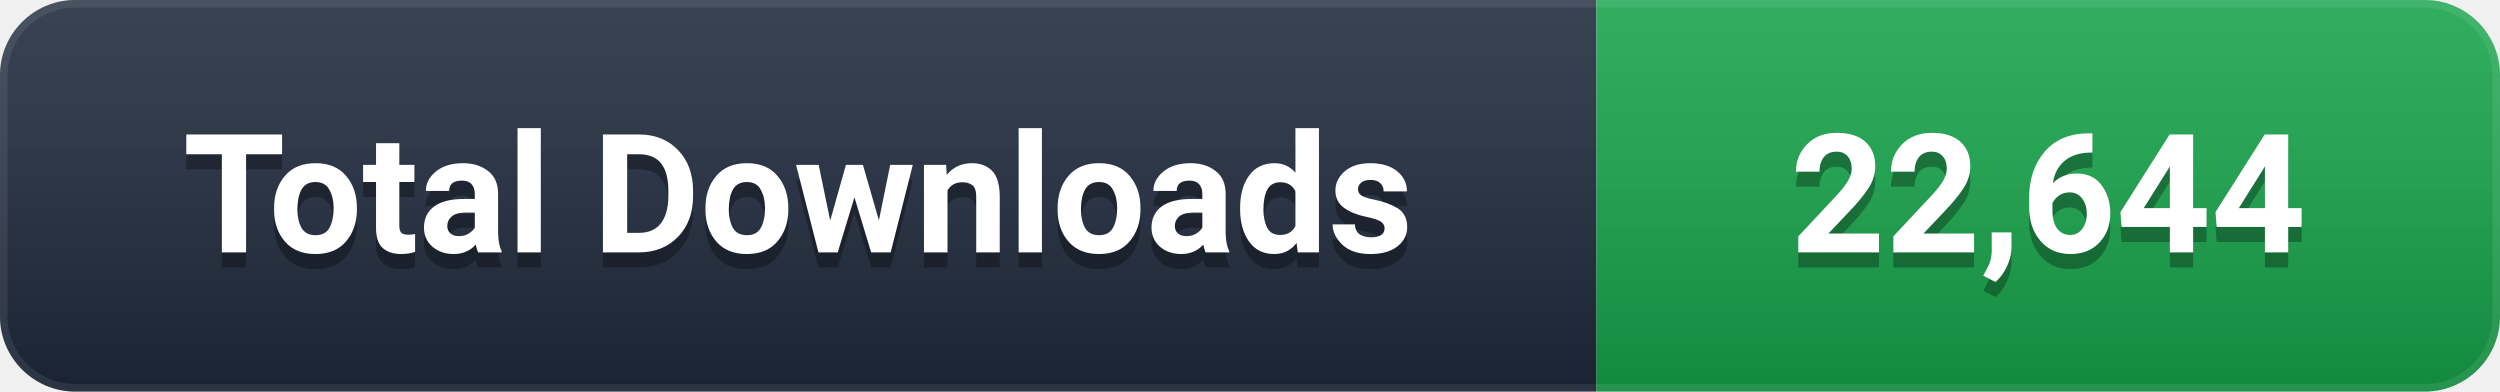
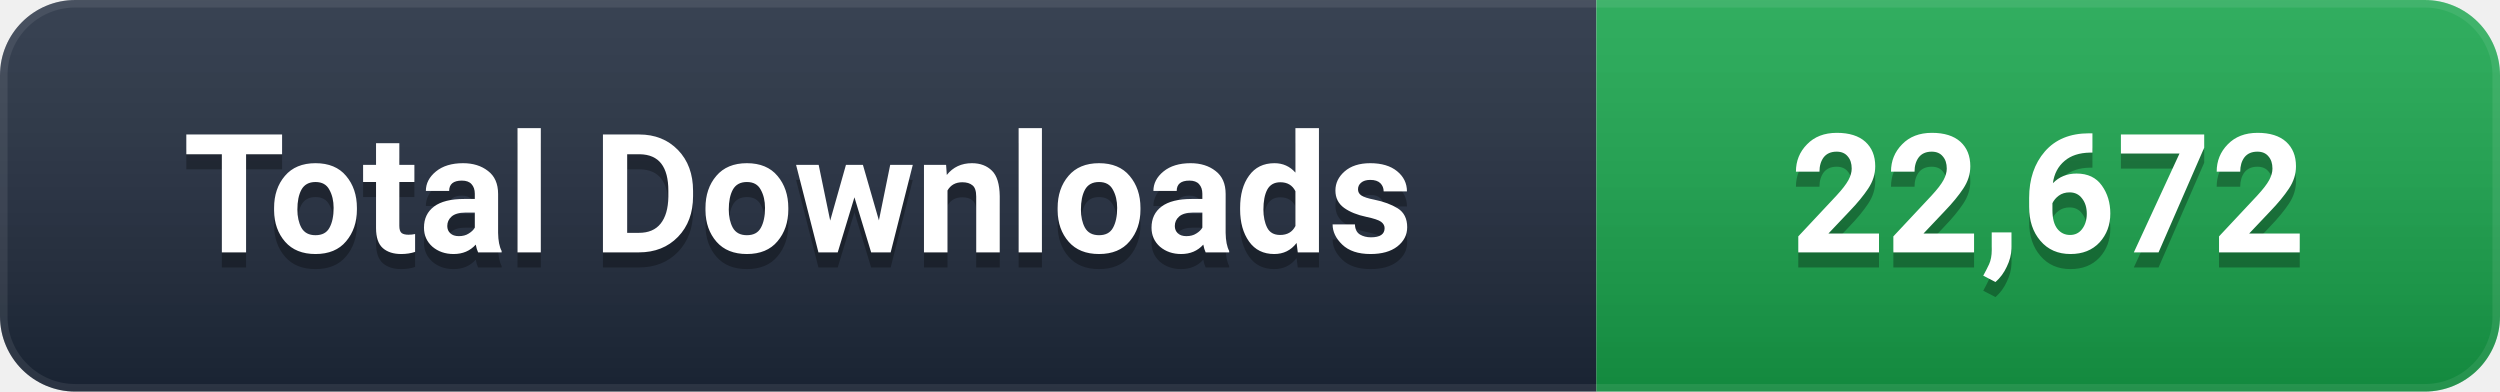
- <svg xmlns="http://www.w3.org/2000/svg" width="166" height="26" viewBox="0 0 166 26" role="img" aria-label="Total Downloads: 22,644">
+ <svg xmlns="http://www.w3.org/2000/svg" width="166" height="26" viewBox="0 0 166 26" role="img" aria-label="Total Downloads: 22,672">
  <defs>
    <linearGradient id="g" x1="0" y1="0" x2="0" y2="1">
      <stop offset="0%" stop-color="#ffffff" stop-opacity="0.12" />
      <stop offset="100%" stop-color="#000000" stop-opacity="0.16" />
    </linearGradient>
    <clipPath id="c">
      <rect width="166" height="26" rx="5" />
    </clipPath>
  </defs>
  <g clip-path="url(#c)">
    <rect width="106" height="26" fill="#1e293b" />
    <rect x="106" width="60" height="26" fill="#16A34A" />
    <rect width="166" height="26" fill="url(#g)" />
    <rect width="166" height="26" rx="5" fill="none" stroke="#ffffff" stroke-opacity="0.08" stroke-width="1" />
  </g>
  <g font-family="-apple-system, BlinkMacSystemFont, 'Segoe UI', Roboto, 'Helvetica Neue', Arial, sans-serif" font-size="11" font-weight="600" text-anchor="middle" dominant-baseline="central">
    <text x="53.0" y="14" fill="#000000" opacity="0.3">Total Downloads</text>
    <text x="53.0" y="13" fill="#ffffff">Total Downloads</text>
-     <text x="136.0" y="14" fill="#000000" opacity="0.3">22,644</text>
-     <text x="136.0" y="13" fill="#ffffff">22,644</text>
+     <text x="136.0" y="14" fill="#000000" opacity="0.3">22,672</text>
+     <text x="136.0" y="13" fill="#ffffff">22,672</text>
  </g>
</svg>
